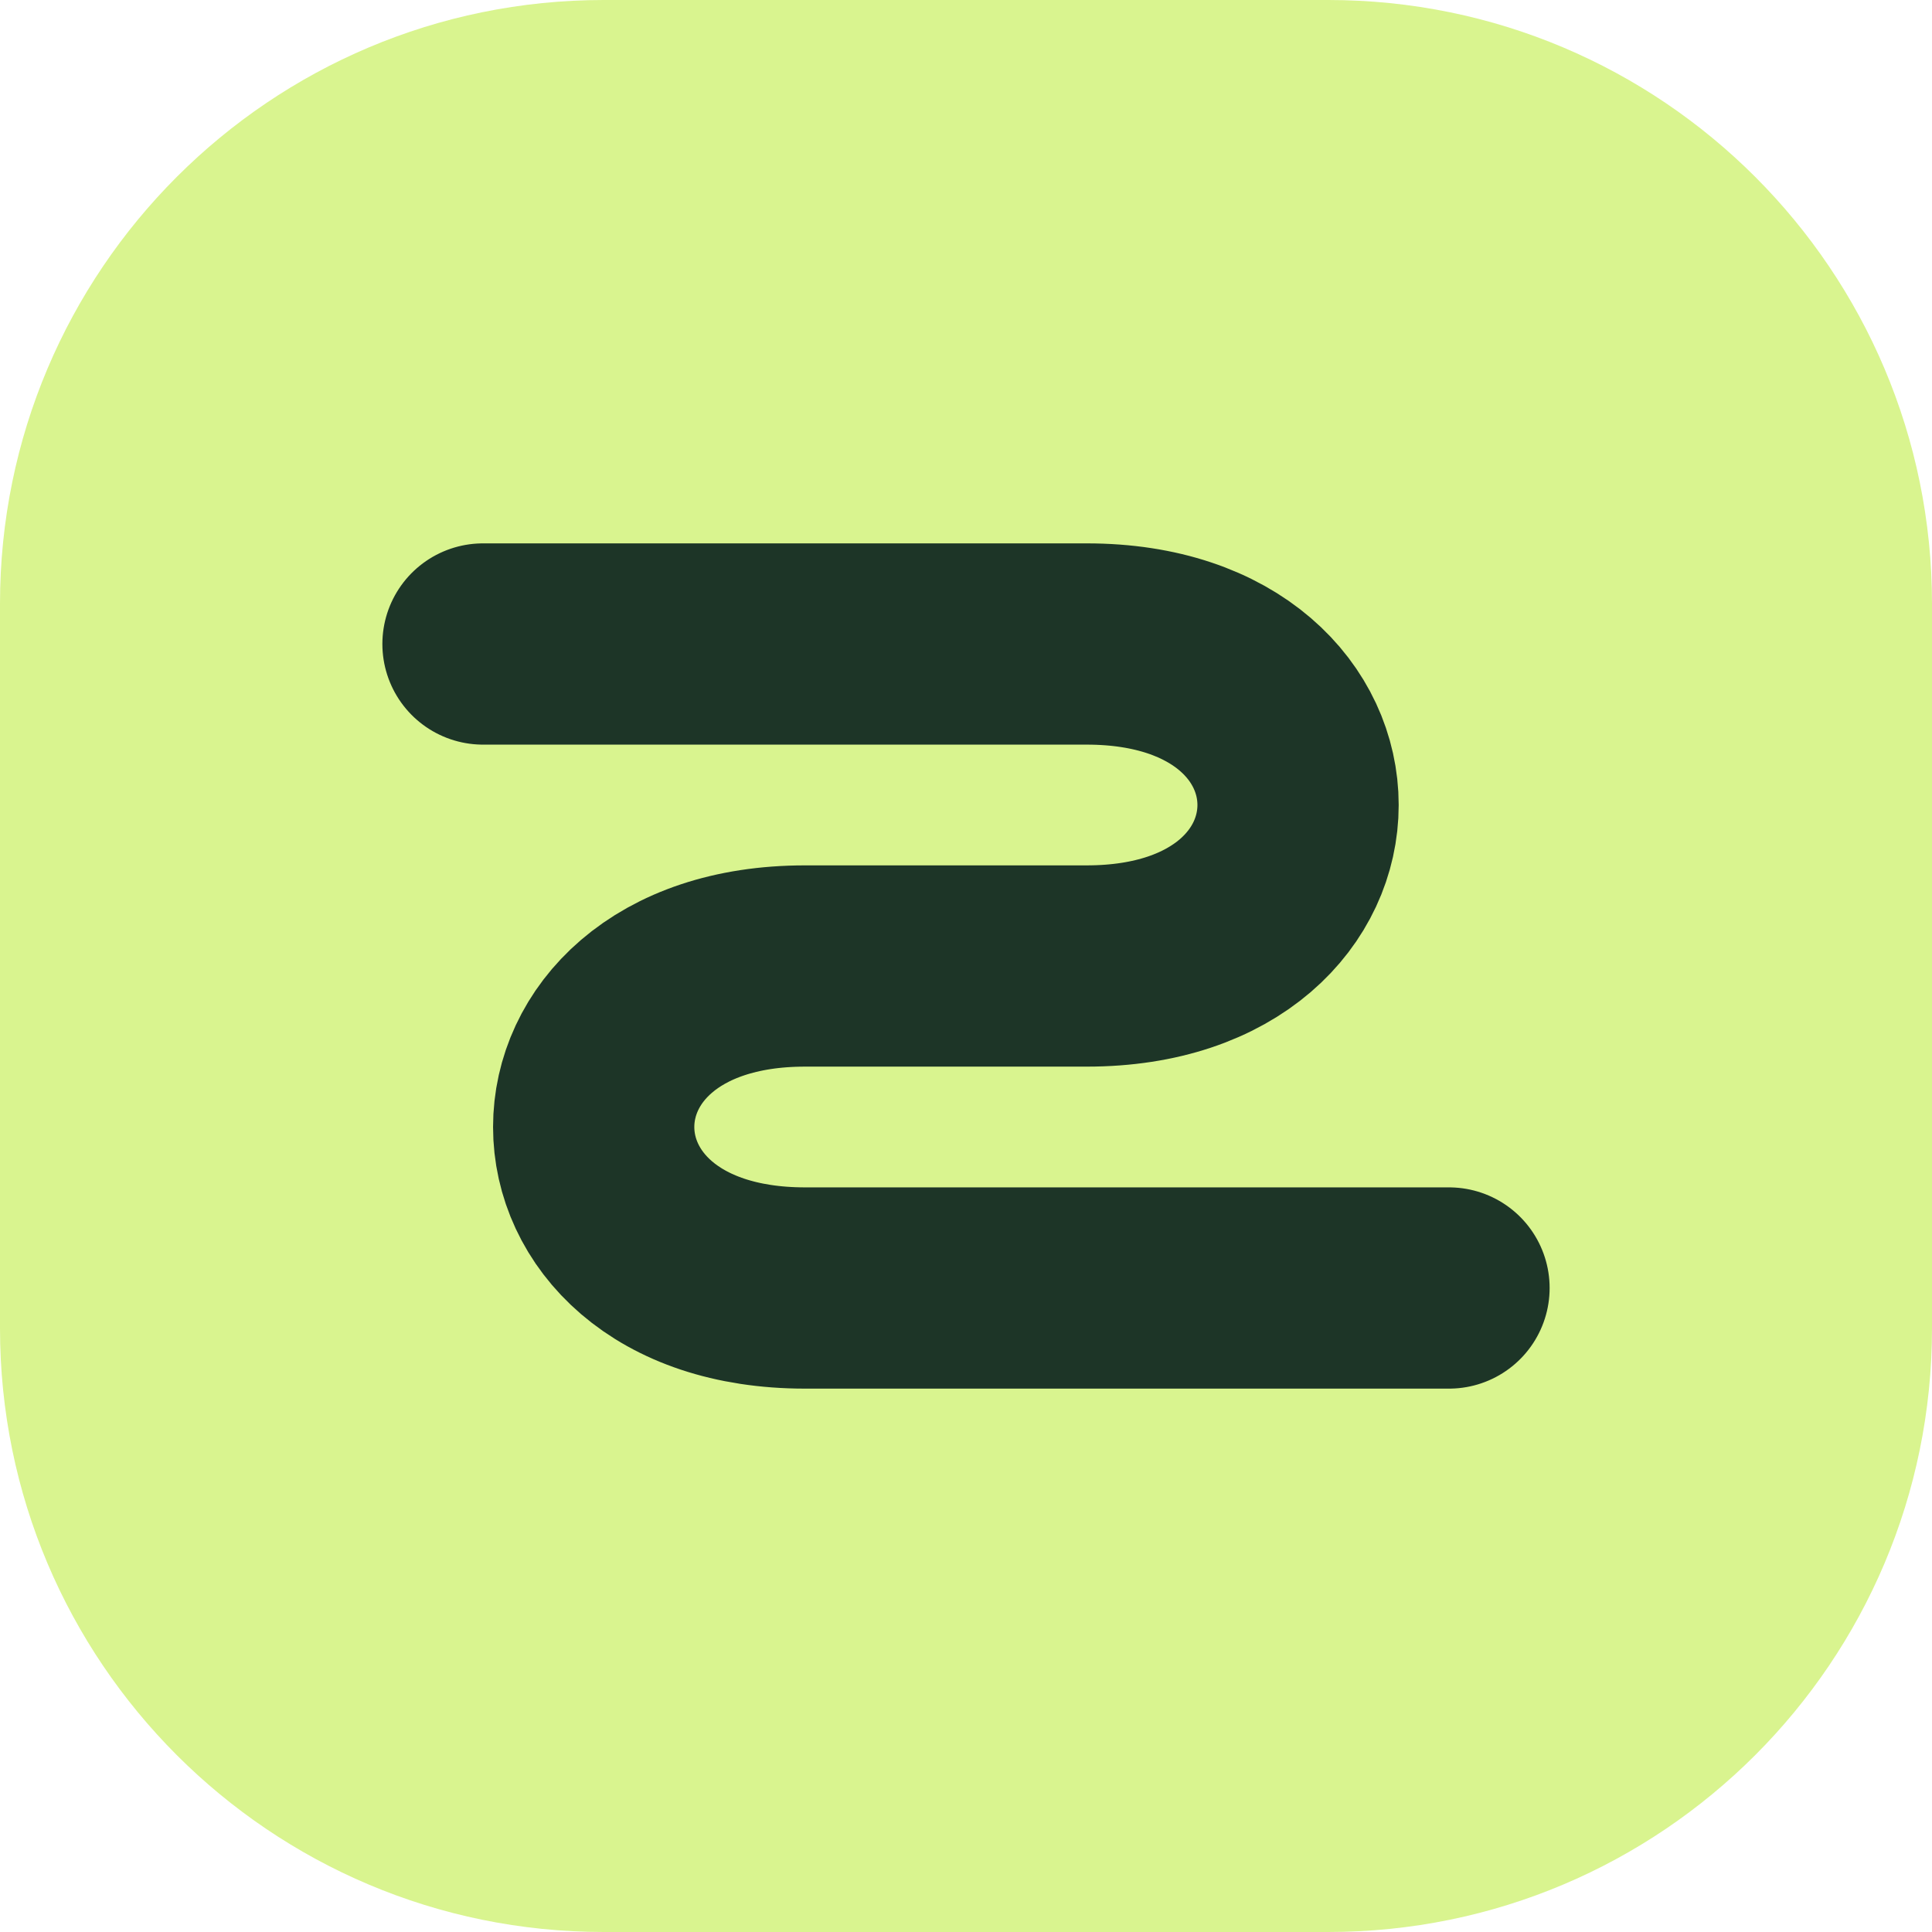
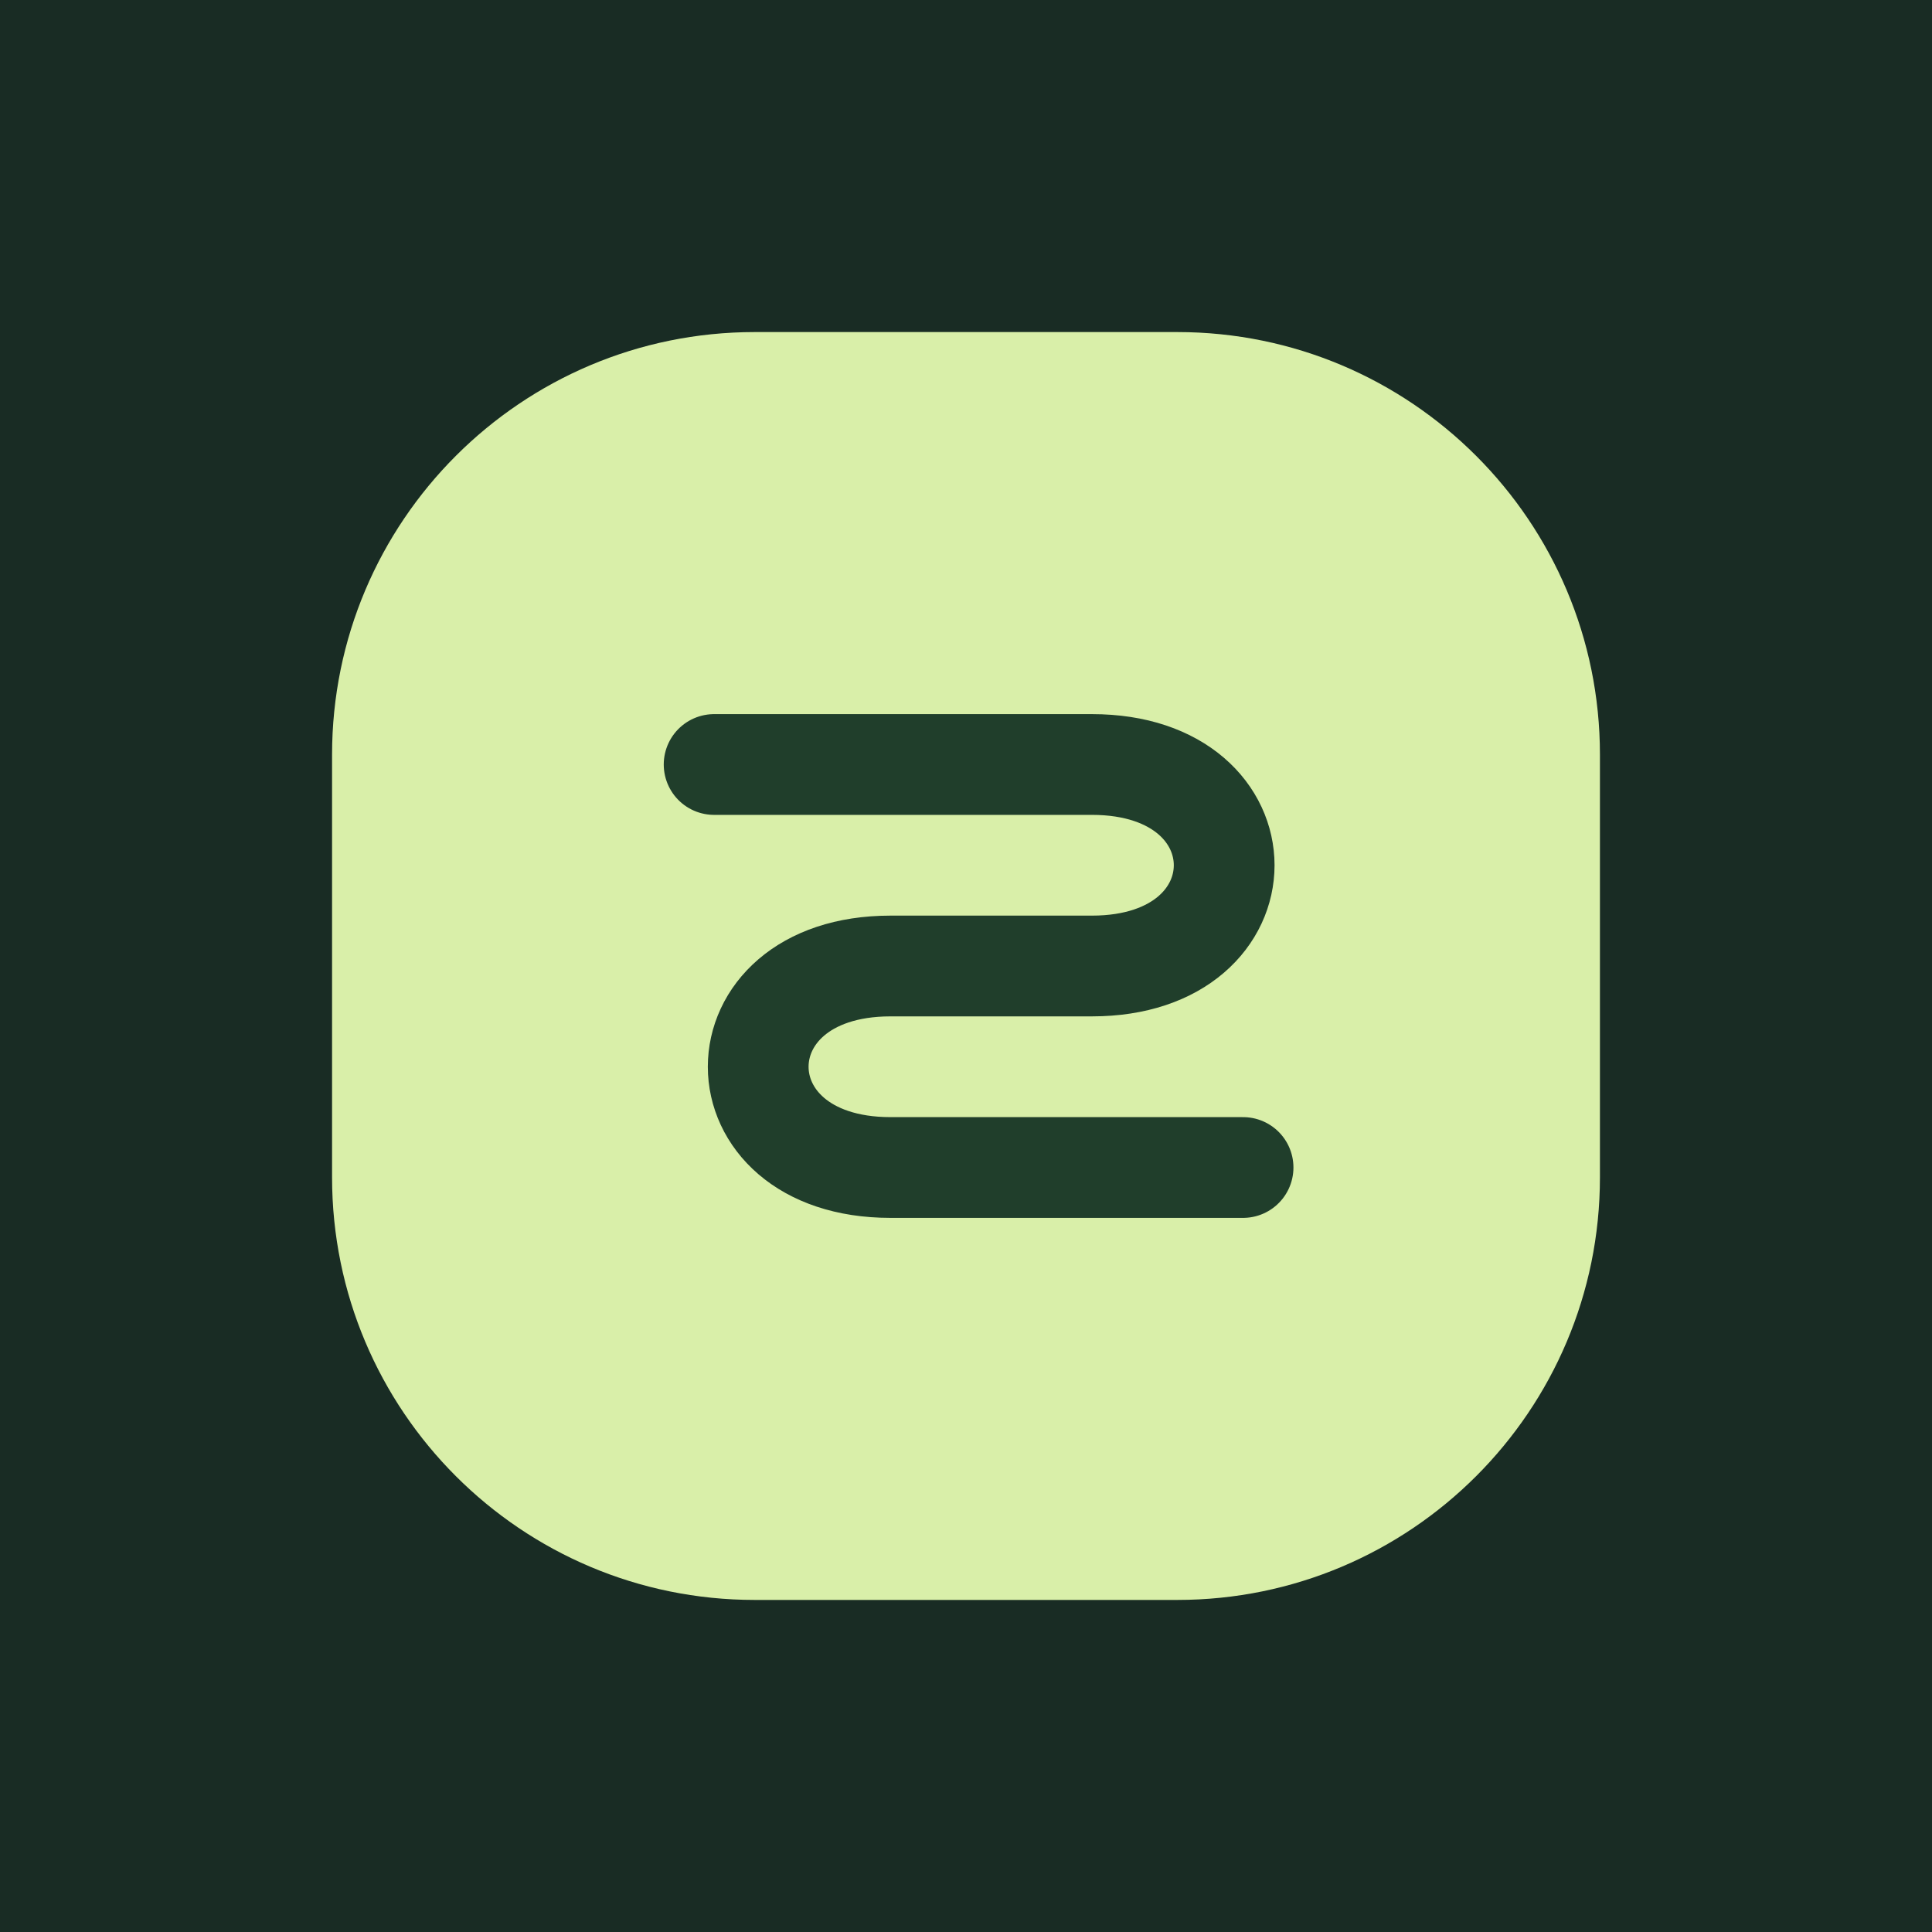
- <svg xmlns="http://www.w3.org/2000/svg" viewBox="0 0 48 48">
-   <rect width="48" height="48" rx="15" fill="#d9f48f" />
-   <path d="M12 16h15c7 0 7 8 0 8H20c-7 0-7 8 0 8h16" fill="none" stroke="#1d3527" stroke-width="5" stroke-linecap="round" />
+ <svg xmlns="http://www.w3.org/2000/svg" width="1024" height="1024" viewBox="0 0 1024 1024">
+   <rect width="1024" height="1024" fill="#192c24" />
+   <rect x="176" y="176" width="672" height="672" rx="224" fill="#d9efa9" />
+   <svg x="245" y="245" width="534" height="534" viewBox="0 0 40 40">
+     <path d="M10 12h15c7 0 7 8 0 8H17c-7 0-7 8 0 8h14" fill="none" stroke="#203e2b" stroke-width="4" stroke-linecap="round" />
+   </svg>
</svg>
